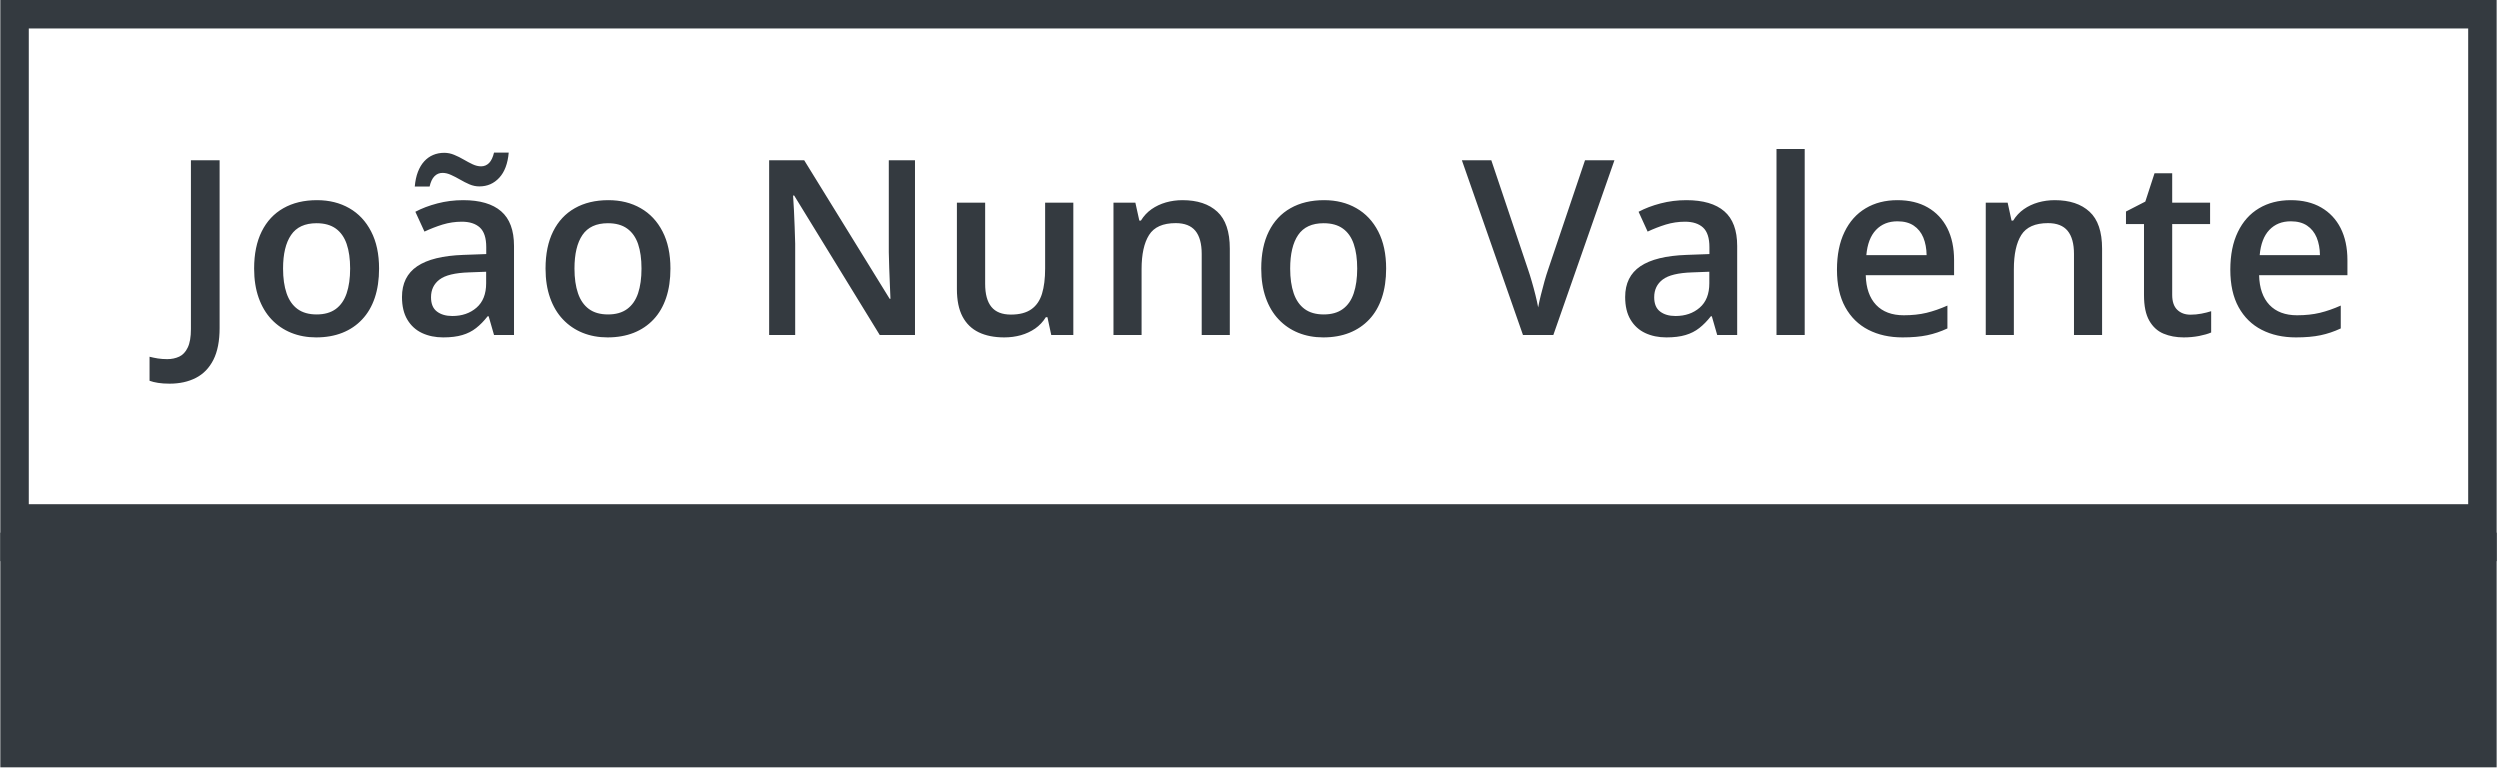
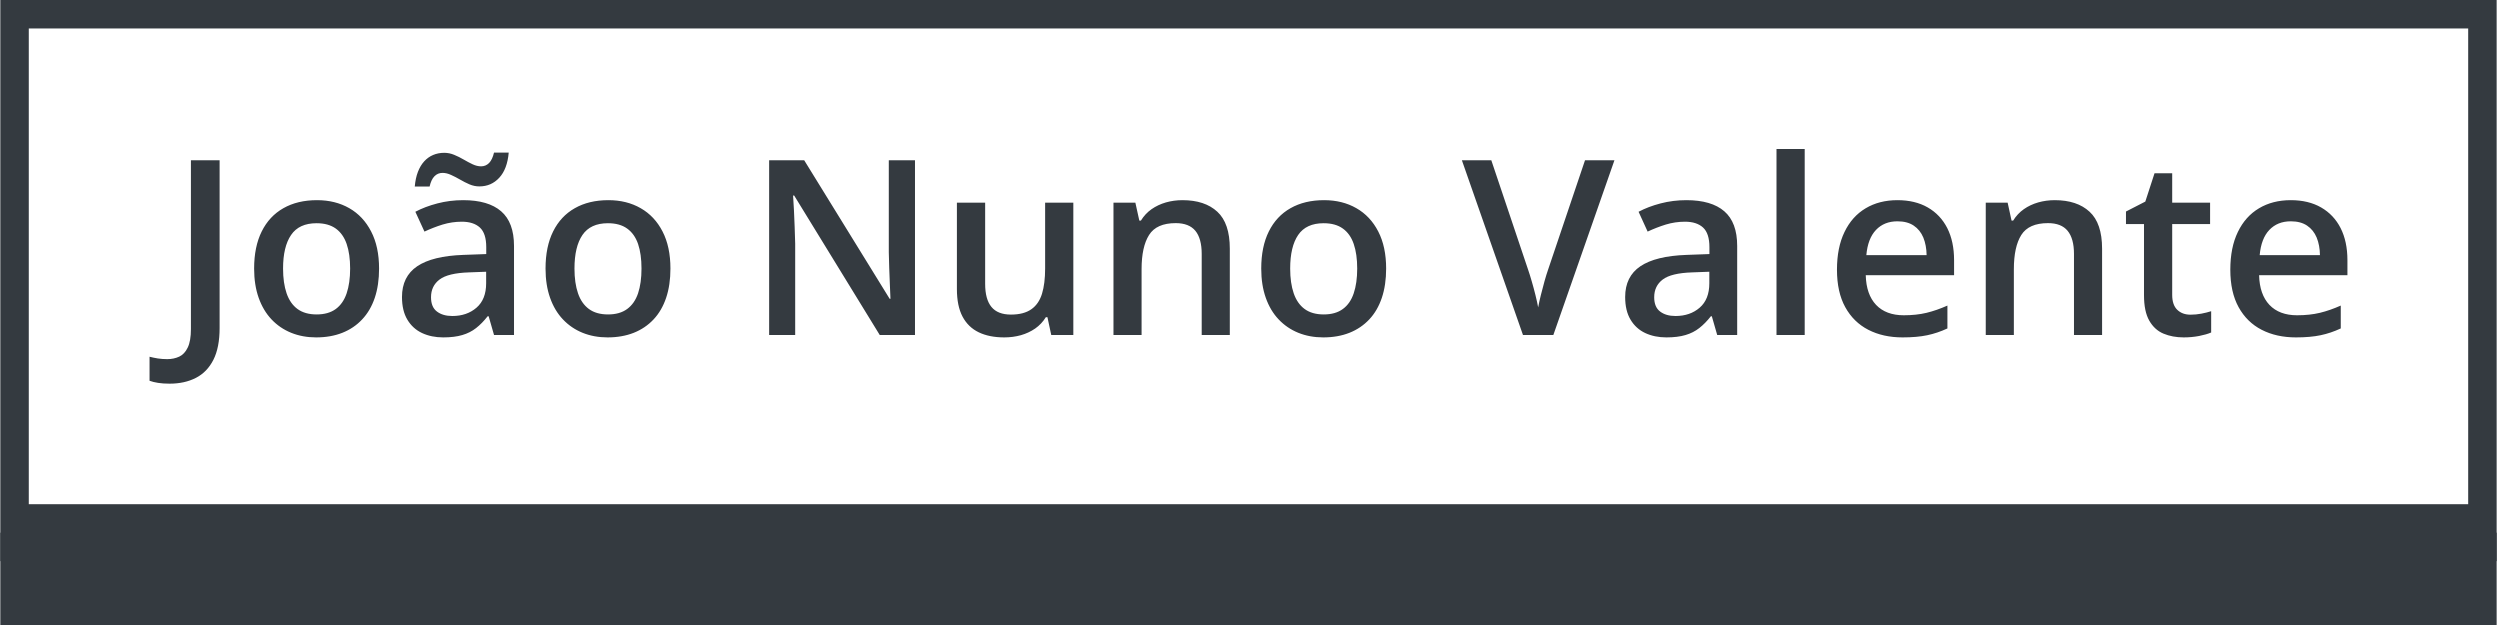
- <svg xmlns="http://www.w3.org/2000/svg" version="1.1" width="2000" height="616" viewBox="0 0 2000 616">
+ <svg xmlns="http://www.w3.org/2000/svg" version="1.1" width="2000" height="500" viewBox=" 0 0 2000 500">
  <g transform="matrix(1,0,0,1,-1.212121,-1.067146)">
    <svg viewBox="0 0 396 122" data-background-color="#343a40" preserveAspectRatio="xMidYMid meet" height="616" width="2000">
      <g id="tight-bounds" transform="matrix(1,0,0,1,0.24,0.2113503)">
        <svg viewBox="0 0 395.52 121.577" height="121.577" width="395.52">
          <g>
            <svg viewBox="0 0 395.52 121.577" height="121.577" width="395.52">
              <g>
                <svg viewBox="0 0 395.52 121.577" height="121.577" width="395.52">
                  <g id="textblocktransform">
                    <svg viewBox="0 0 395.52 121.577" height="121.577" width="395.52" id="textblock">
                      <g>
                        <rect width="395.52" height="84.396" fill="none" stroke-width="9.018" stroke="#343a40" data-fill-palette-color="none" data-stroke-palette-color="tertiary" />
                        <rect width="395.52" height="37.181" y="84.396" fill="#343a40" data-fill-palette-color="tertiary" />
                      </g>
                      <g>
                        <svg viewBox="0 0 395.52 84.396" height="84.396" width="395.52">
                          <g transform="matrix(1,0,0,1,23.6076,23.6076)">
                            <svg width="348.305" viewBox="-3.86 -37.99 448.91 47.93" height="37.181" data-palette-color="#ffffff">
                              <path d="M0.24 9.94L0.24 9.94Q-1.1 9.94-2.11 9.78-3.13 9.62-3.86 9.35L-3.86 9.35-3.86 4.44Q-3.08 4.64-2.17 4.79-1.27 4.93-0.24 4.93L-0.24 4.93Q1.1 4.93 2.2 4.42 3.3 3.91 3.94 2.56 4.59 1.22 4.59-1.22L4.59-1.22 4.59-35.69 10.45-35.69 10.45-1.42Q10.45 2.56 9.18 5.07 7.91 7.57 5.62 8.75 3.32 9.94 0.24 9.94ZM43.02-13.57L43.02-13.57Q43.02-10.21 42.14-7.59 41.26-4.98 39.57-3.19 37.89-1.39 35.52-0.45 33.15 0.49 30.17 0.49L30.17 0.49Q27.39 0.49 25.07-0.45 22.75-1.39 21.05-3.19 19.36-4.98 18.43-7.59 17.5-10.21 17.5-13.57L17.5-13.57Q17.5-18.04 19.05-21.15 20.6-24.27 23.48-25.9 26.36-27.54 30.34-27.54L30.34-27.54Q34.08-27.54 36.94-25.9 39.79-24.27 41.4-21.14 43.02-18.02 43.02-13.57ZM23.41-13.57L23.41-13.57Q23.41-10.62 24.13-8.52 24.85-6.42 26.36-5.31 27.88-4.2 30.27-4.2L30.27-4.2Q32.66-4.2 34.18-5.31 35.69-6.42 36.4-8.52 37.11-10.62 37.11-13.57L37.11-13.57Q37.11-16.53 36.4-18.59 35.69-20.65 34.18-21.74 32.66-22.83 30.25-22.83L30.25-22.83Q26.68-22.83 25.05-20.43 23.41-18.04 23.41-13.57ZM60.2-27.54L60.2-27.54Q65.33-27.54 67.95-25.27 70.58-23 70.58-18.19L70.58-18.19 70.58 0 66.5 0 65.4-3.83 65.2-3.83Q64.06-2.37 62.84-1.42 61.62-0.46 60.02 0.01 58.42 0.49 56.12 0.49L56.12 0.49Q53.71 0.49 51.8-0.4 49.9-1.29 48.8-3.13 47.7-4.96 47.7-7.76L47.7-7.76Q47.7-11.94 50.81-14.04 53.93-16.14 60.22-16.36L60.22-16.36 64.91-16.53 64.91-17.94Q64.91-20.75 63.61-21.95 62.3-23.14 59.93-23.14L59.93-23.14Q57.91-23.14 56-22.56 54.1-21.97 52.29-21.12L52.29-21.12 50.43-25.17Q52.41-26.22 54.94-26.88 57.47-27.54 60.2-27.54ZM64.89-10.57L64.89-12.92 61.4-12.79Q57.1-12.65 55.37-11.33 53.63-10.01 53.63-7.71L53.63-7.71Q53.63-5.71 54.83-4.8 56.03-3.88 57.98-3.88L57.98-3.88Q60.96-3.88 62.92-5.58 64.89-7.28 64.89-10.57L64.89-10.57ZM53.34-30.32L50.31-30.32Q50.46-32.03 50.95-33.31 51.44-34.59 52.23-35.46 53.02-36.33 54.06-36.77 55.1-37.21 56.32-37.21L56.32-37.21Q57.39-37.21 58.38-36.79 59.37-36.38 60.31-35.83 61.25-35.28 62.14-34.86 63.03-34.45 63.86-34.45L63.86-34.45Q64.81-34.45 65.49-35.13 66.16-35.82 66.5-37.26L66.5-37.26 69.5-37.26Q69.21-33.89 67.57-32.12 65.94-30.35 63.5-30.35L63.5-30.35Q62.47-30.35 61.48-30.77 60.49-31.2 59.57-31.74 58.64-32.28 57.73-32.69 56.83-33.11 55.98-33.11L55.98-33.11Q55-33.11 54.33-32.42 53.66-31.74 53.34-30.32L53.34-30.32ZM102.53-13.57L102.53-13.57Q102.53-10.21 101.65-7.59 100.77-4.98 99.09-3.19 97.4-1.39 95.04-0.45 92.67 0.49 89.69 0.49L89.69 0.49Q86.91 0.49 84.59-0.45 82.27-1.39 80.57-3.19 78.87-4.98 77.95-7.59 77.02-10.21 77.02-13.57L77.02-13.57Q77.02-18.04 78.57-21.15 80.12-24.27 83-25.9 85.88-27.54 89.86-27.54L89.86-27.54Q93.6-27.54 96.45-25.9 99.31-24.27 100.92-21.14 102.53-18.02 102.53-13.57ZM82.93-13.57L82.93-13.57Q82.93-10.62 83.65-8.52 84.37-6.42 85.88-5.31 87.39-4.2 89.79-4.2L89.79-4.2Q92.18-4.2 93.69-5.31 95.21-6.42 95.92-8.52 96.62-10.62 96.62-13.57L96.62-13.57Q96.62-16.53 95.92-18.59 95.21-20.65 93.69-21.74 92.18-22.83 89.76-22.83L89.76-22.83Q86.2-22.83 84.56-20.43 82.93-18.04 82.93-13.57ZM152.48-35.69L152.48 0 145.28 0 127.8-28.49 127.58-28.49Q127.67-27.05 127.76-25.44 127.84-23.83 127.9-22.12 127.97-20.41 128.01-18.65L128.01-18.65 128.01 0 122.69 0 122.69-35.69 129.85-35.69 147.3-7.4 147.47-7.4Q147.42-8.64 147.35-10.25 147.28-11.87 147.22-13.59 147.16-15.31 147.13-16.92L147.13-16.92 147.13-35.69 152.48-35.69ZM179.06-27.03L184.82-27.03 184.82 0 180.31 0 179.53-3.64 179.21-3.64Q178.35-2.25 177.04-1.33 175.72-0.42 174.11 0.04 172.49 0.49 170.71 0.49L170.71 0.49Q167.66 0.49 165.5-0.55 163.34-1.59 162.19-3.76 161.04-5.93 161.04-9.38L161.04-9.38 161.04-27.03 166.81-27.03 166.81-10.45Q166.81-7.3 168.09-5.74 169.37-4.17 172.08-4.17L172.08-4.17Q174.69-4.17 176.23-5.25 177.77-6.32 178.42-8.42 179.06-10.52 179.06-13.57L179.06-13.57 179.06-27.03ZM207.11-27.54L207.11-27.54Q211.68-27.54 214.23-25.18 216.78-22.83 216.78-17.63L216.78-17.63 216.78 0 211.04 0 211.04-16.55Q211.04-19.7 209.75-21.28 208.45-22.85 205.74-22.85L205.74-22.85Q201.81-22.85 200.29-20.43 198.76-18.02 198.76-13.43L198.76-13.43 198.76 0 193.02 0 193.02-27.03 197.49-27.03 198.3-23.36 198.62-23.36Q199.49-24.78 200.8-25.7 202.11-26.61 203.73-27.08 205.35-27.54 207.11-27.54ZM248.71-13.57L248.71-13.57Q248.71-10.21 247.83-7.59 246.95-4.98 245.27-3.19 243.58-1.39 241.22-0.45 238.85 0.49 235.87 0.49L235.87 0.49Q233.09 0.49 230.77-0.45 228.45-1.39 226.75-3.19 225.05-4.98 224.13-7.59 223.2-10.21 223.2-13.57L223.2-13.57Q223.2-18.04 224.75-21.15 226.3-24.27 229.18-25.9 232.06-27.54 236.04-27.54L236.04-27.54Q239.77-27.54 242.63-25.9 245.49-24.27 247.1-21.14 248.71-18.02 248.71-13.57ZM229.11-13.57L229.11-13.57Q229.11-10.62 229.83-8.52 230.55-6.42 232.06-5.31 233.57-4.2 235.97-4.2L235.97-4.2Q238.36-4.2 239.87-5.31 241.39-6.42 242.09-8.52 242.8-10.62 242.8-13.57L242.8-13.57Q242.8-16.53 242.09-18.59 241.39-20.65 239.87-21.74 238.36-22.83 235.94-22.83L235.94-22.83Q232.38-22.83 230.74-20.43 229.11-18.04 229.11-13.57ZM289.33-35.69L295.34-35.69 282.86 0 276.66 0 264.18-35.69 270.19-35.69 277.71-13.33Q278.05-12.35 278.45-10.96 278.86-9.57 279.21-8.15 279.56-6.74 279.76-5.64L279.76-5.64Q279.96-6.74 280.31-8.15 280.66-9.57 281.05-10.96 281.44-12.35 281.79-13.35L281.79-13.35 289.33-35.69ZM310.03-27.54L310.03-27.54Q315.16-27.54 317.78-25.27 320.41-23 320.41-18.19L320.41-18.19 320.41 0 316.33 0 315.23-3.83 315.04-3.83Q313.89-2.37 312.67-1.42 311.45-0.46 309.85 0.01 308.25 0.49 305.95 0.49L305.95 0.49Q303.54 0.49 301.63-0.4 299.73-1.29 298.63-3.13 297.53-4.96 297.53-7.76L297.53-7.76Q297.53-11.94 300.64-14.04 303.76-16.14 310.06-16.36L310.06-16.36 314.74-16.53 314.74-17.94Q314.74-20.75 313.44-21.95 312.13-23.14 309.76-23.14L309.76-23.14Q307.74-23.14 305.83-22.56 303.93-21.97 302.12-21.12L302.12-21.12 300.27-25.17Q302.24-26.22 304.77-26.88 307.3-27.54 310.03-27.54ZM314.72-10.57L314.72-12.92 311.23-12.79Q306.93-12.65 305.2-11.33 303.46-10.01 303.46-7.71L303.46-7.71Q303.46-5.71 304.66-4.8 305.86-3.88 307.81-3.88L307.81-3.88Q310.79-3.88 312.75-5.58 314.72-7.28 314.72-10.57L314.72-10.57ZM334.2-37.99L334.2 0 328.44 0 328.44-37.99 334.2-37.99ZM353.14-27.54L353.14-27.54Q356.75-27.54 359.34-26.05 361.93-24.56 363.32-21.83 364.71-19.09 364.71-15.28L364.71-15.28 364.71-12.21 346.67-12.21Q346.77-8.28 348.78-6.15 350.8-4.03 354.44-4.03L354.44-4.03Q357.02-4.03 359.09-4.53 361.15-5.03 363.35-6.01L363.35-6.01 363.35-1.34Q361.32-0.39 359.22 0.05 357.12 0.49 354.19 0.49L354.19 0.49Q350.21 0.49 347.2-1.06 344.18-2.61 342.48-5.69 340.79-8.76 340.79-13.33L340.79-13.33Q340.79-17.87 342.33-21.04 343.86-24.22 346.65-25.88 349.43-27.54 353.14-27.54ZM353.14-23.22L353.14-23.22Q350.43-23.22 348.76-21.46 347.09-19.7 346.79-16.31L346.79-16.31 359.1-16.31Q359.07-18.33 358.43-19.9 357.78-21.46 356.47-22.34 355.17-23.22 353.14-23.22ZM385.27-27.54L385.27-27.54Q389.83-27.54 392.38-25.18 394.94-22.83 394.94-17.63L394.94-17.63 394.94 0 389.2 0 389.2-16.55Q389.2-19.7 387.9-21.28 386.61-22.85 383.9-22.85L383.9-22.85Q379.97-22.85 378.44-20.43 376.92-18.02 376.92-13.43L376.92-13.43 376.92 0 371.18 0 371.18-27.03 375.65-27.03 376.45-23.36 376.77-23.36Q377.65-24.78 378.96-25.7 380.26-26.61 381.89-27.08 383.51-27.54 385.27-27.54ZM413-4.15L413-4.15Q414.12-4.15 415.22-4.36 416.32-4.57 417.22-4.86L417.22-4.86 417.22-0.51Q416.27-0.1 414.76 0.2 413.24 0.49 411.61 0.49L411.61 0.49Q409.31 0.49 407.48-0.28 405.65-1.05 404.58-2.93 403.5-4.81 403.5-8.13L403.5-8.13 403.5-22.66 399.82-22.66 399.82-25.22 403.77-27.25 405.65-33.03 409.26-33.03 409.26-27.03 417-27.03 417-22.66 409.26-22.66 409.26-8.2Q409.26-6.15 410.29-5.15 411.32-4.15 413-4.15ZM433.48-27.54L433.48-27.54Q437.09-27.54 439.68-26.05 442.27-24.56 443.66-21.83 445.05-19.09 445.05-15.28L445.05-15.28 445.05-12.21 427.01-12.21Q427.11-8.28 429.12-6.15 431.14-4.03 434.77-4.03L434.77-4.03Q437.36-4.03 439.43-4.53 441.49-5.03 443.69-6.01L443.69-6.01 443.69-1.34Q441.66-0.39 439.56 0.05 437.46 0.49 434.53 0.49L434.53 0.49Q430.55 0.49 427.54-1.06 424.52-2.61 422.82-5.69 421.13-8.76 421.13-13.33L421.13-13.33Q421.13-17.87 422.67-21.04 424.2-24.22 426.99-25.88 429.77-27.54 433.48-27.54ZM433.48-23.22L433.48-23.22Q430.77-23.22 429.1-21.46 427.43-19.7 427.13-16.31L427.13-16.31 439.44-16.31Q439.41-18.33 438.77-19.9 438.12-21.46 436.81-22.34 435.51-23.22 433.48-23.22Z" opacity="1" transform="matrix(1,0,0,1,0,0)" fill="#343a40" class="wordmark-text-0" data-fill-palette-color="primary" id="text-0" />
                            </svg>
                          </g>
                        </svg>
                      </g>
                    </svg>
                  </g>
                </svg>
              </g>
            </svg>
          </g>
          <defs fill="#343a40" />
        </svg>
        <rect width="395.52" height="121.577" fill="none" stroke="none" visibility="hidden" />
      </g>
    </svg>
  </g>
</svg>
